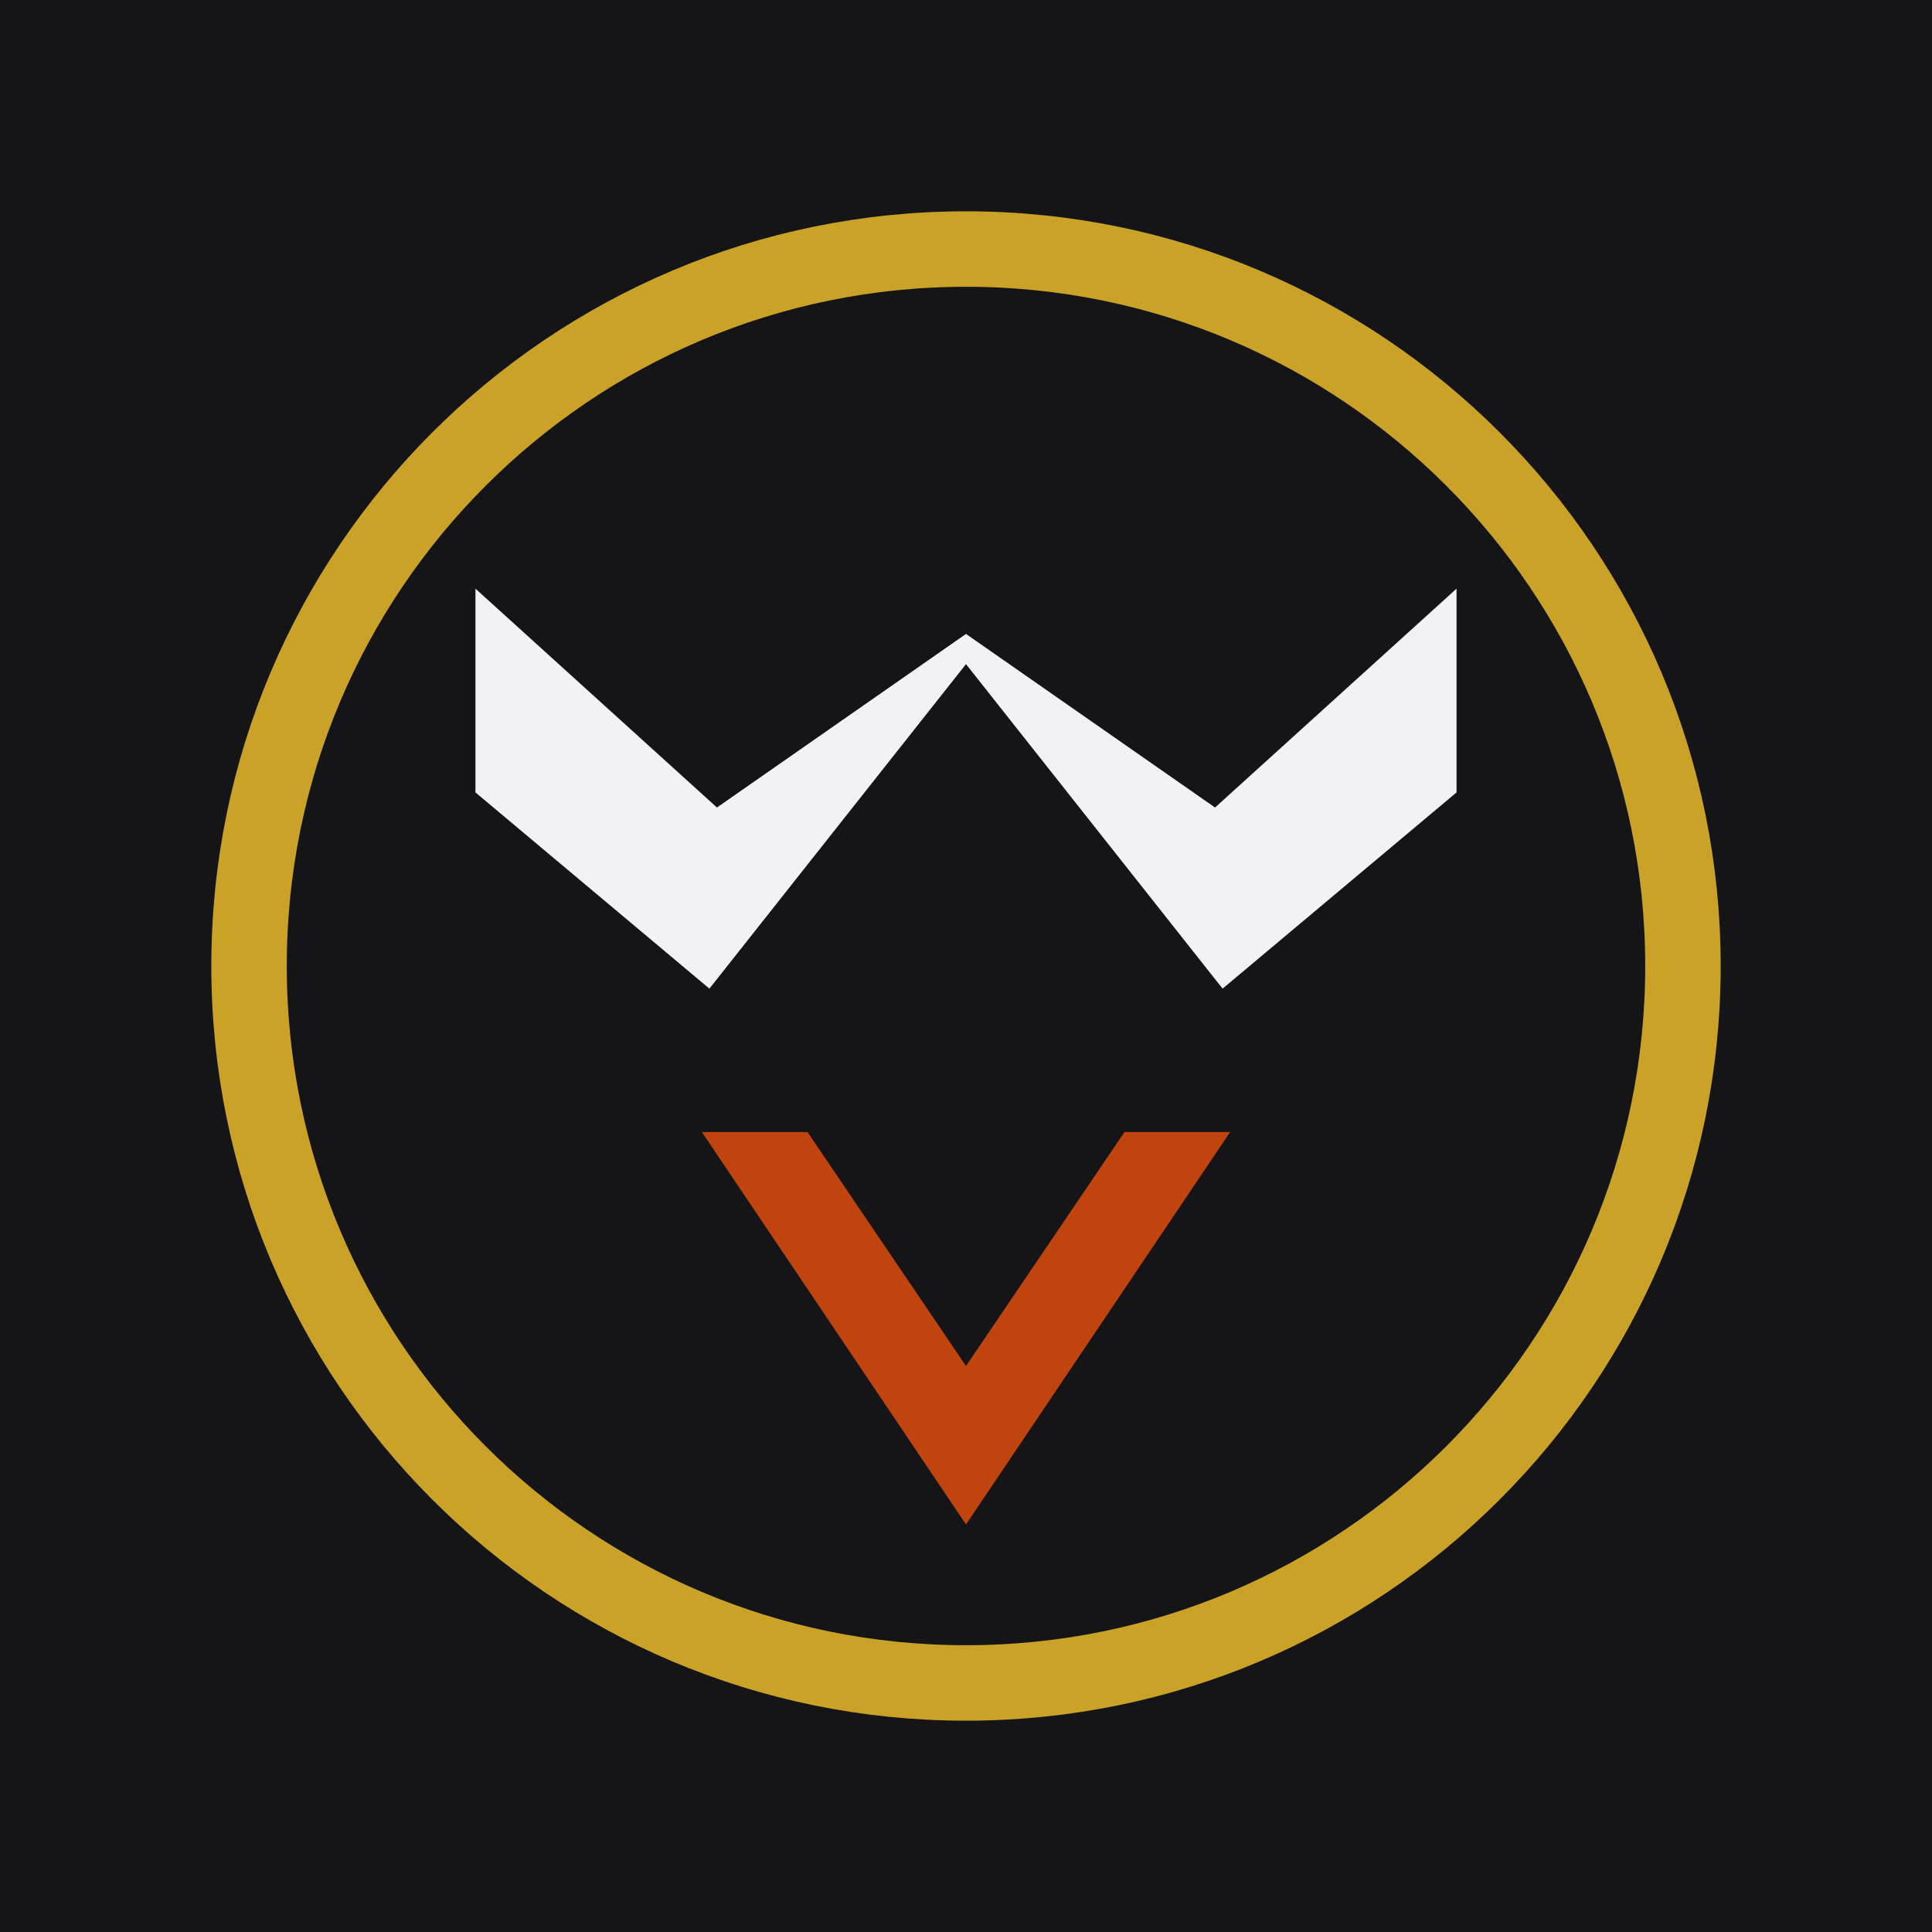
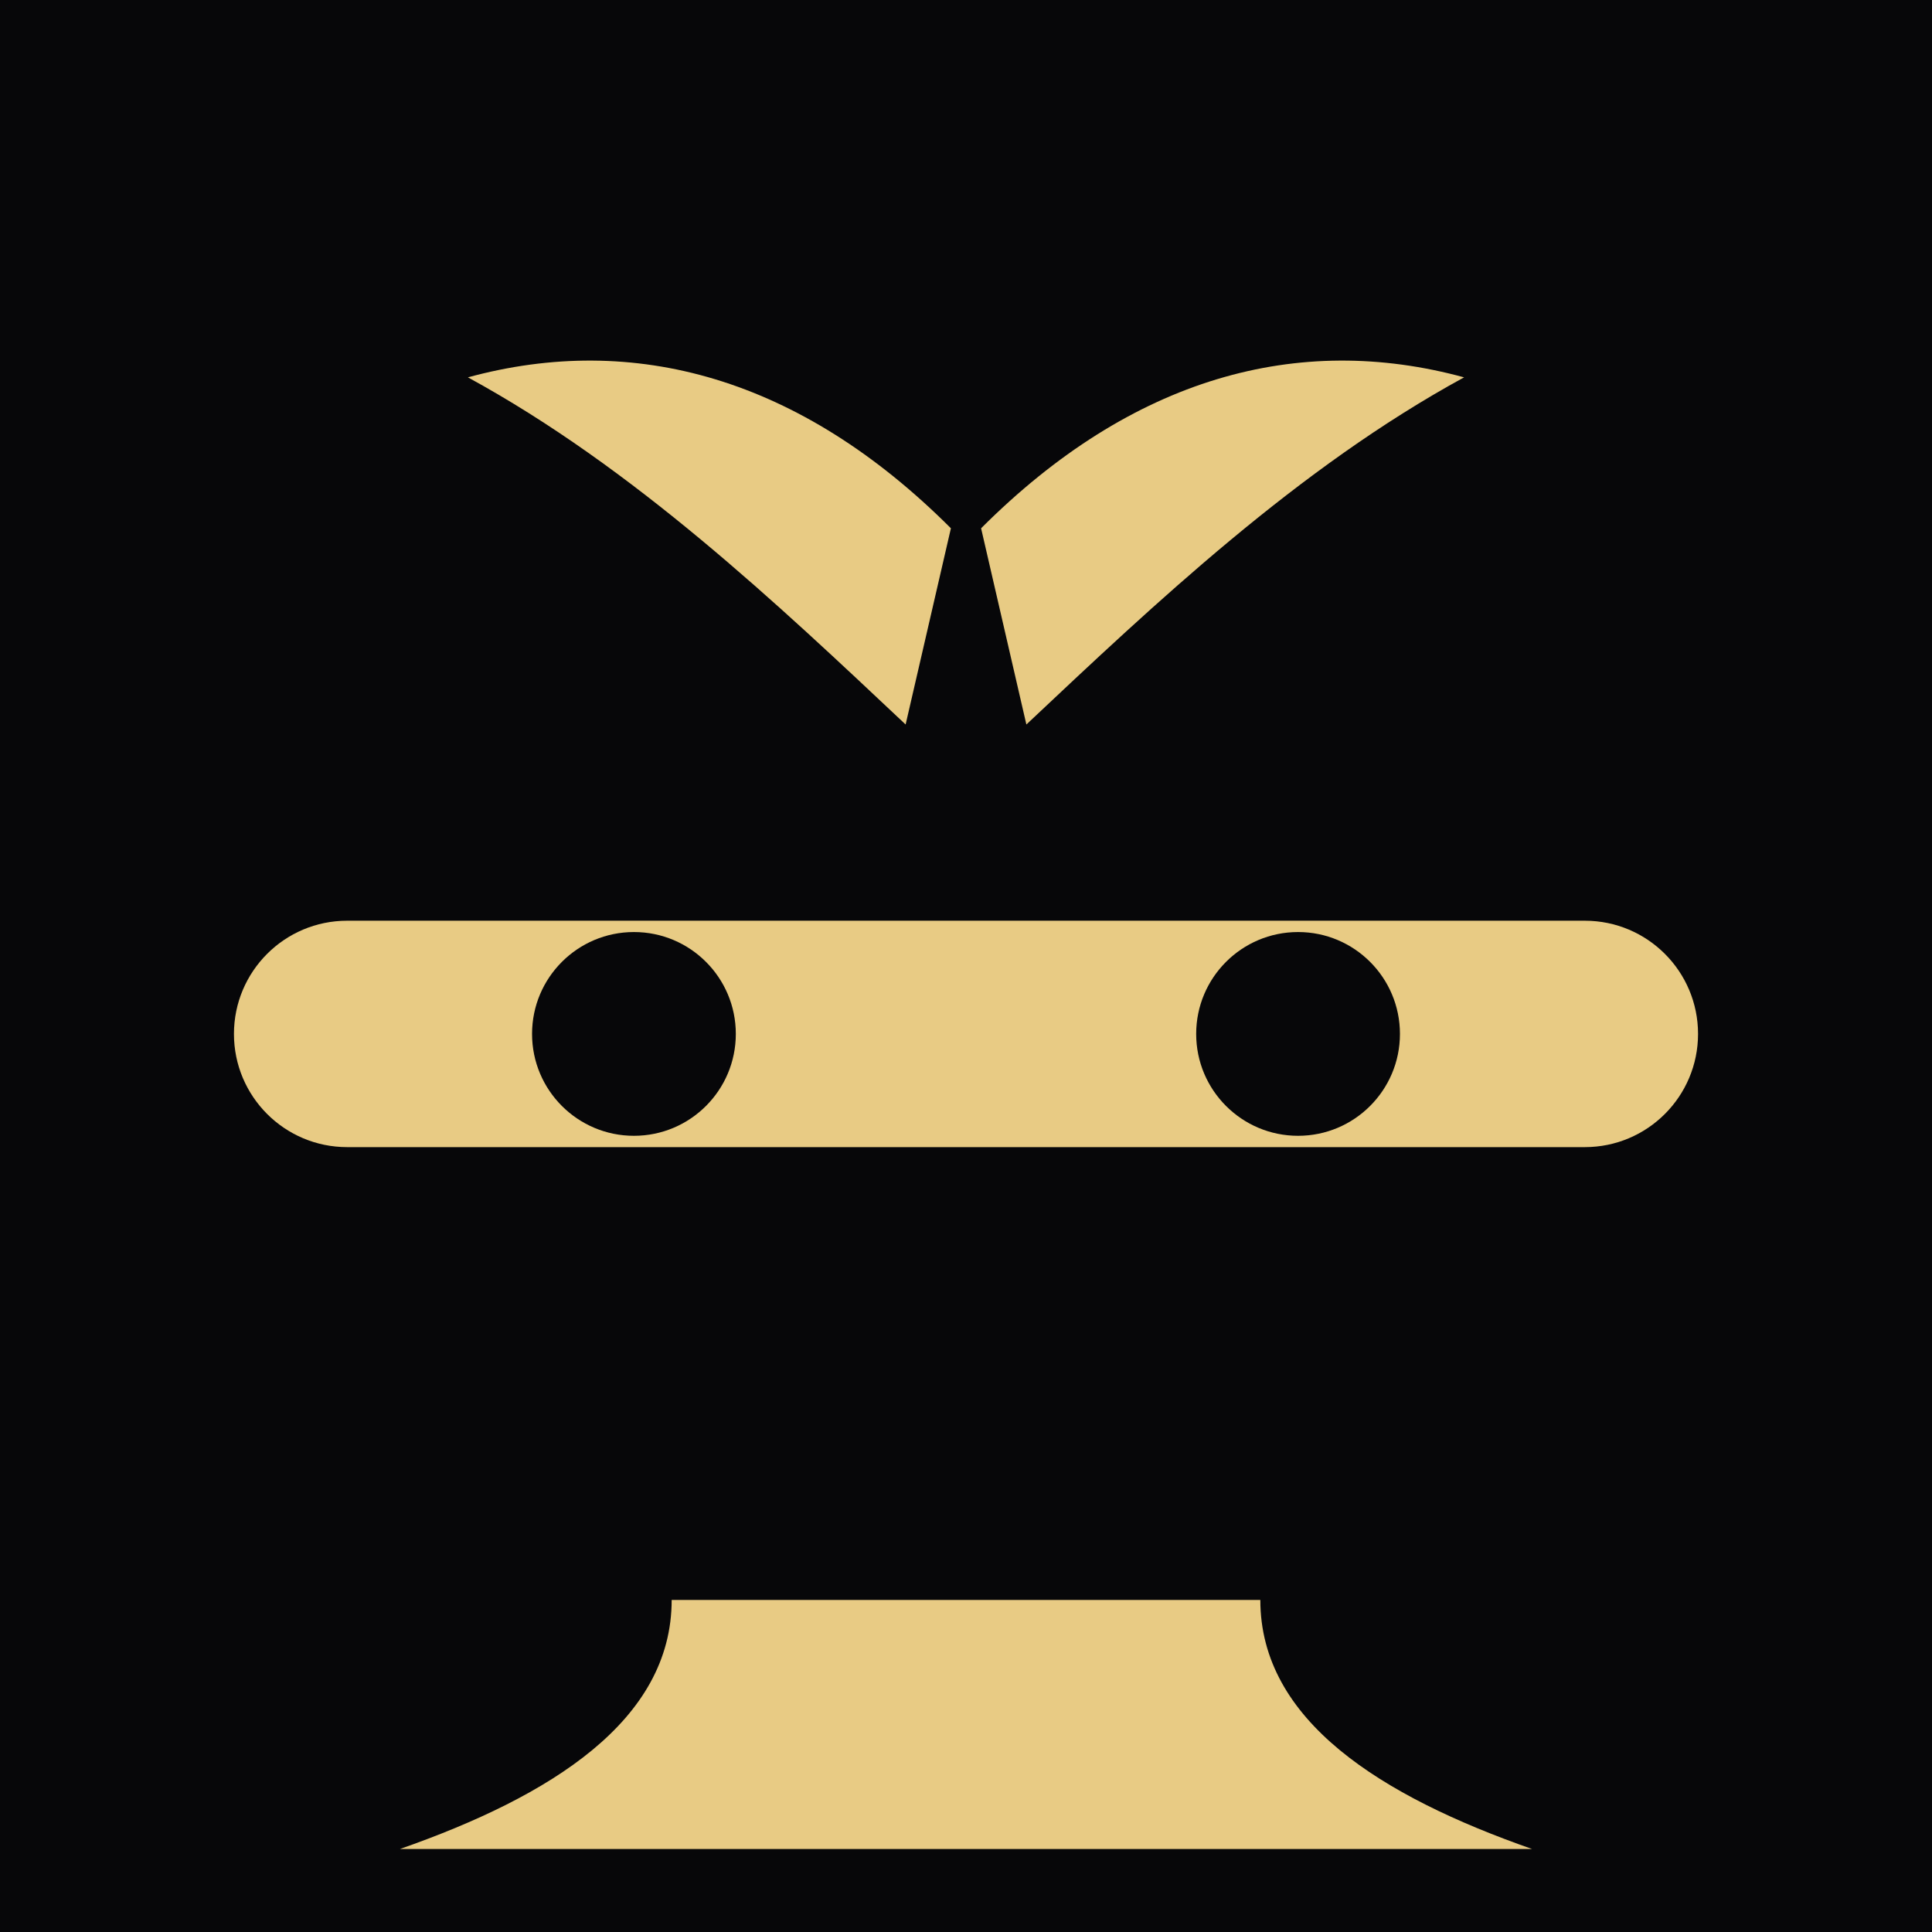
<svg xmlns="http://www.w3.org/2000/svg" viewBox="0 0 512 512" width="512" height="512">
-   <rect width="512" height="512" fill="#151517" />
-   <circle cx="256" cy="256" r="190" fill="none" stroke="#C9A227" stroke-width="20" />
-   <path d="M126 156 L126 210 L188 262 L256 176 L324 262 L386 210 L386 156 L322 214 L256 168 L190 214 Z" fill="#F2F2F4" />
-   <path d="M186 300 L256 404 L326 300 L298 300 L256 362 L214 300 Z" fill="#C1440E" />
+   <rect width="512" height="512" fill="#070709" />
+   <g fill="#E8CB84">
+     <path d="M 252 140 C 212 100 168 88 124 100 C 168 124 206 160 240 192 Z" />
+     <path d="M 260 140 C 300 100 344 88 388 100 C 344 124 306 160 272 192 Z" />
+     <path d="M 92 244 h 328 a 30 30 0 0 1 0 60 h -328 a 30 30 0 0 1 0 -60 Z" />
+     <path d="M 178 424 C 178 456 146 476 106 490 H 406 C 366 476 334 456 334 424 Z" />
+   </g>
+   <rect x="248" y="100" width="16" height="372" rx="8" fill="url(#fil)" />
+   <circle cx="168" cy="274" r="27" fill="#070709" />
+   <circle cx="344" cy="274" r="27" fill="#070709" />
</svg>
